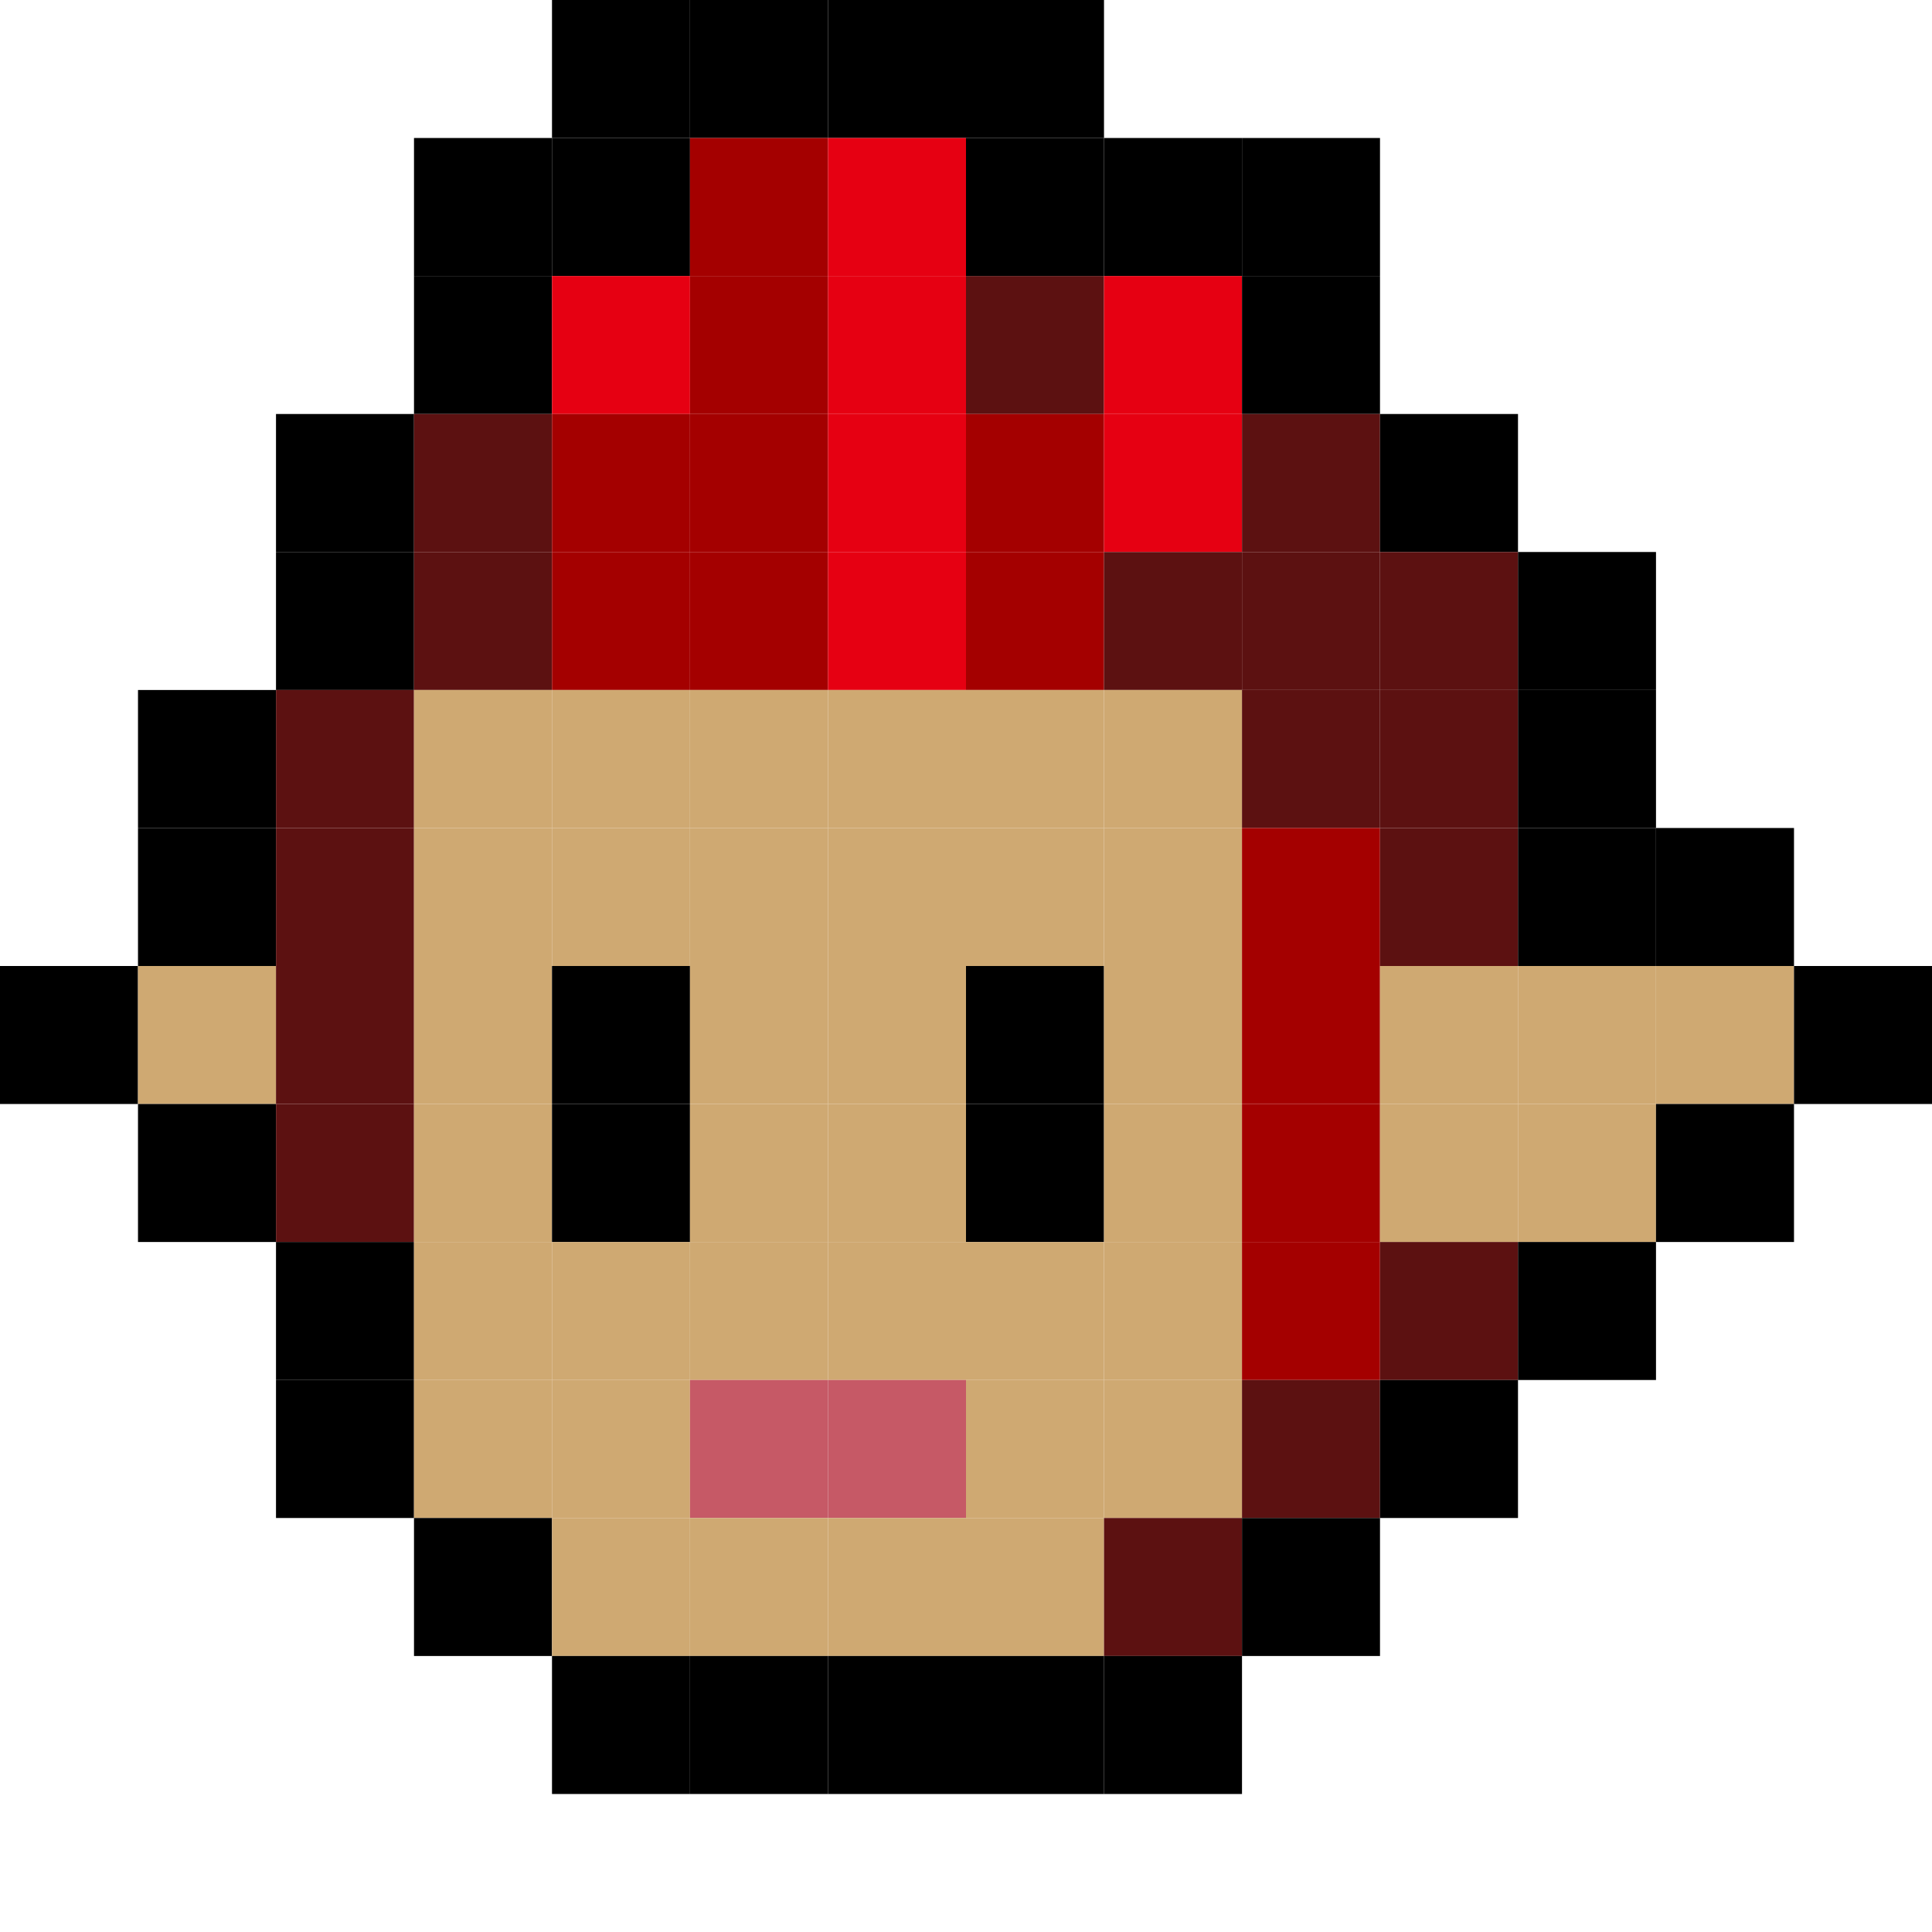
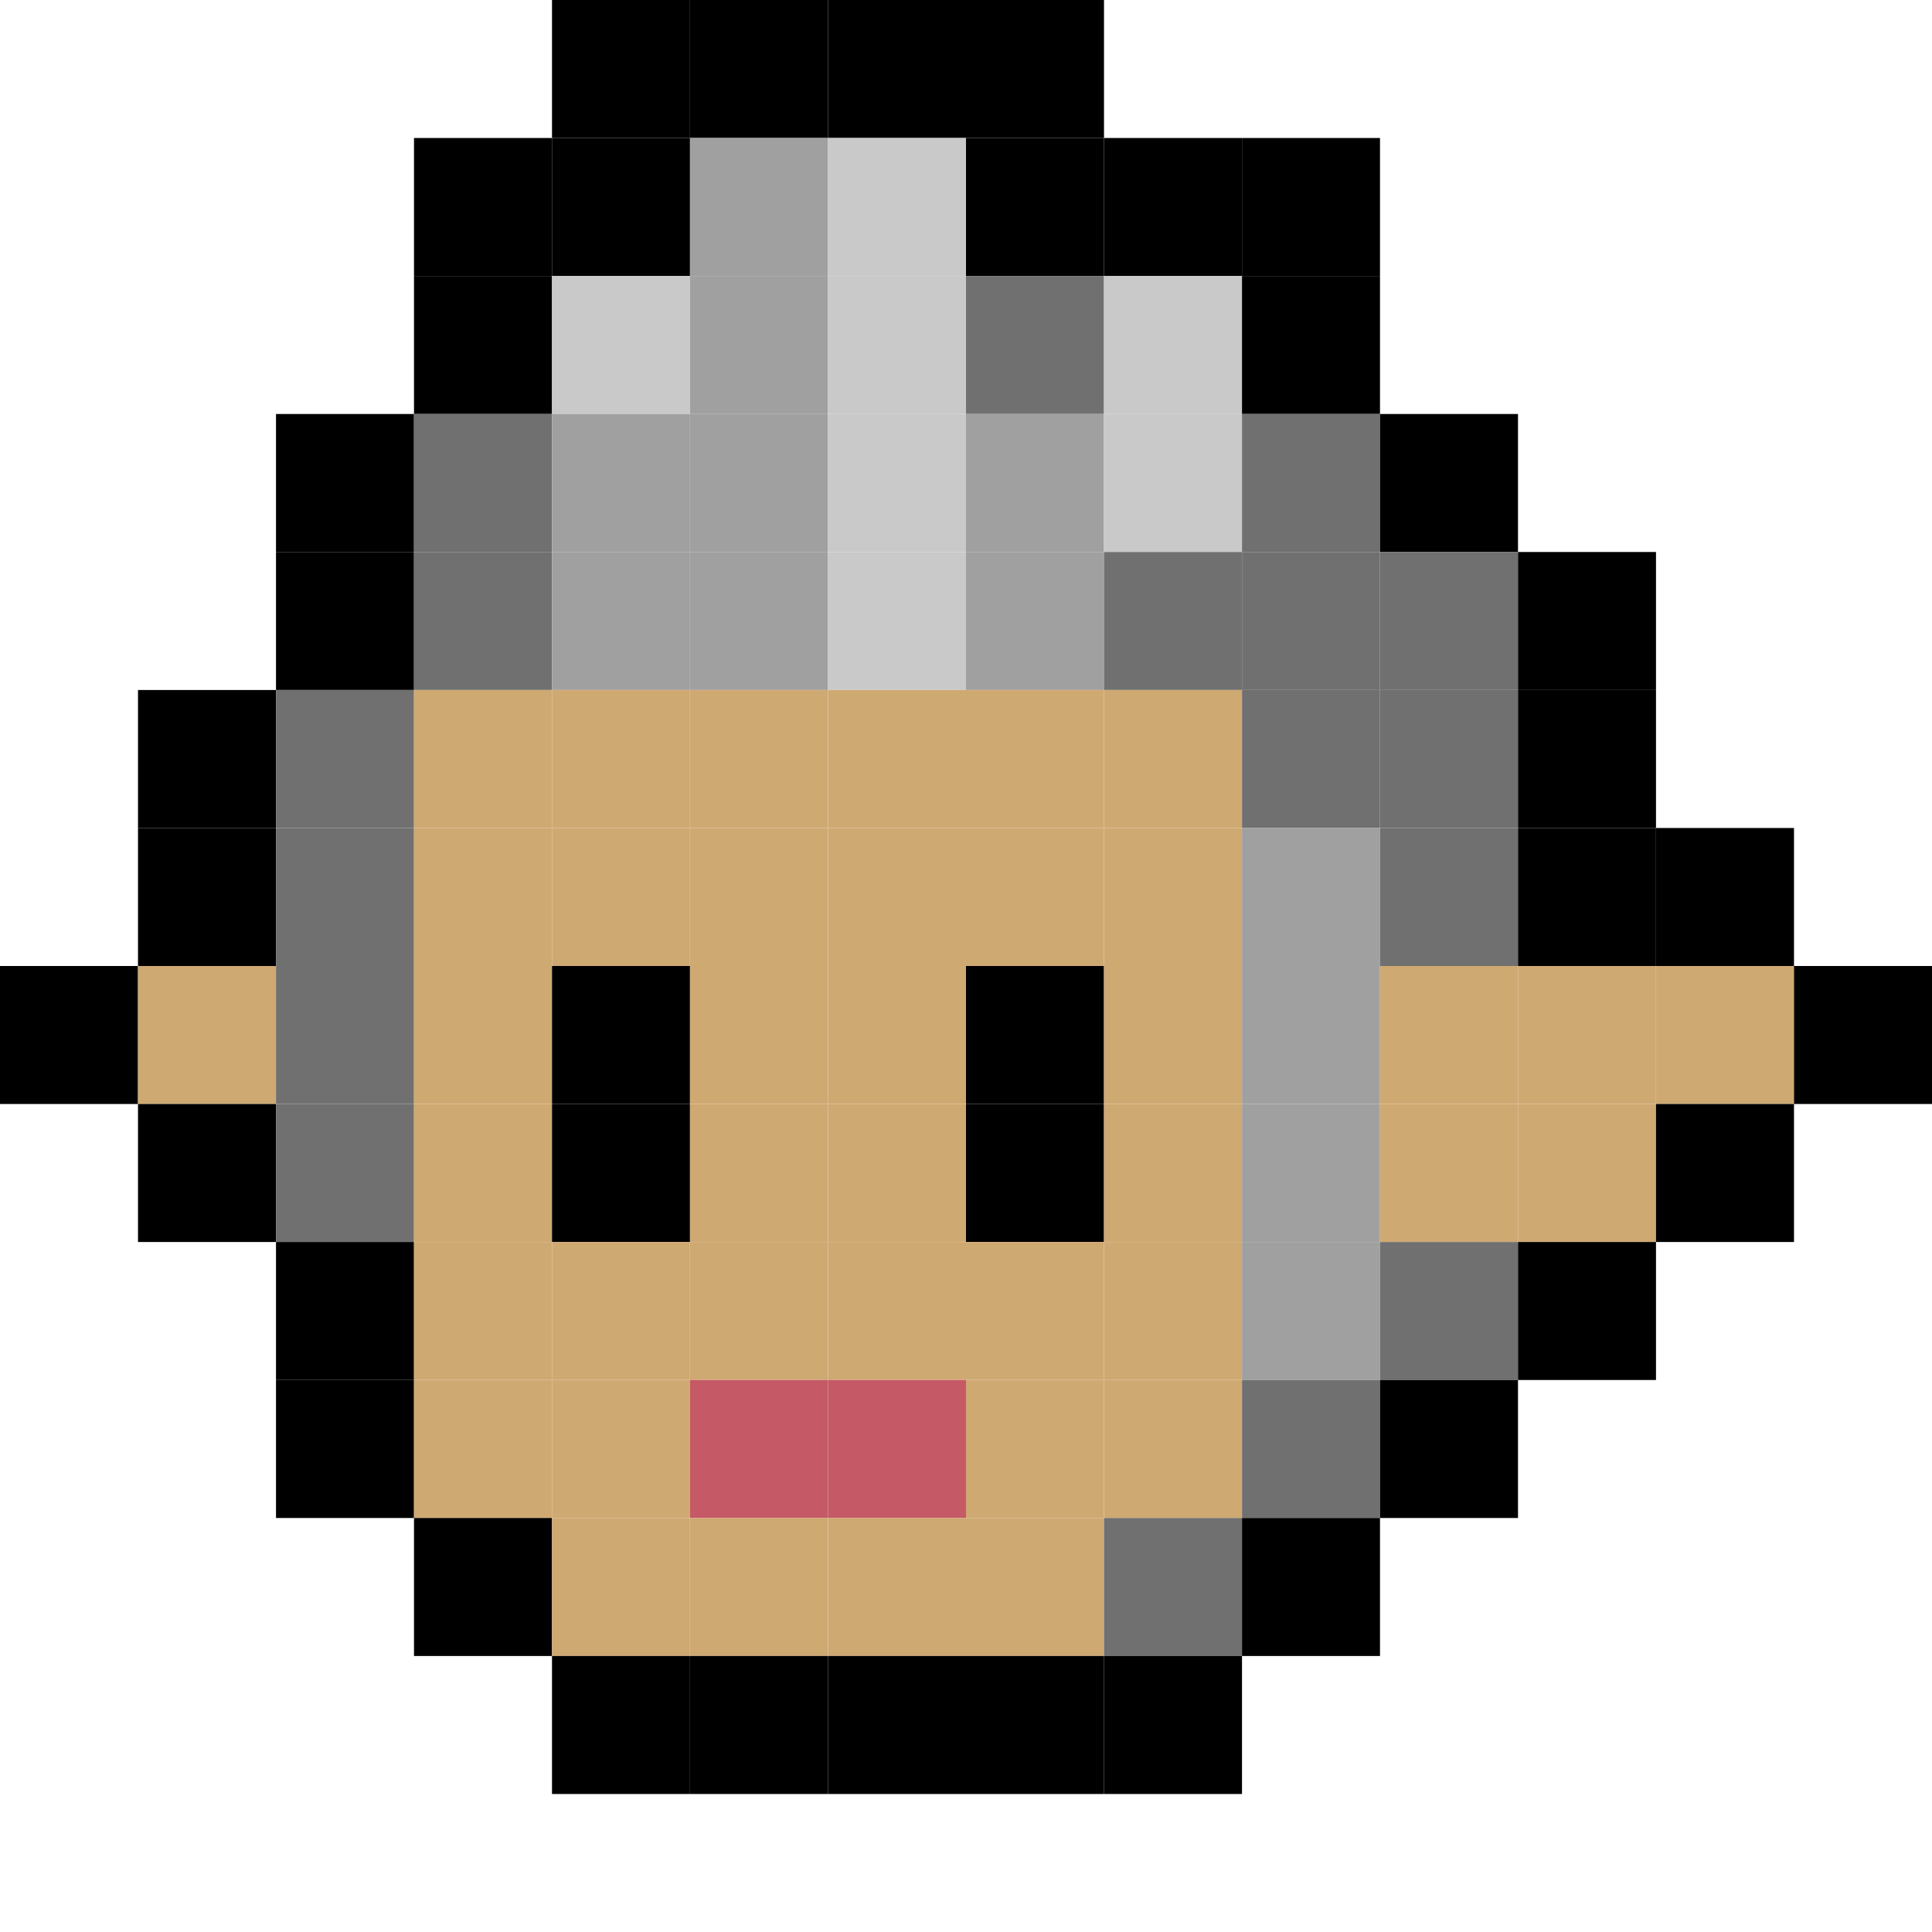
<svg xmlns="http://www.w3.org/2000/svg" height="140" version="1.1" width="140">
  <defs />
  <rect x="40" y="0" width="10" height="10" r="0" rx="0" ry="0" fill="#000000" stroke="#000" stroke-width="0" />
  <rect x="50" y="0" width="10" height="10" r="0" rx="0" ry="0" fill="#000000" stroke="#000" stroke-width="0" />
  <rect x="60" y="0" width="10" height="10" r="0" rx="0" ry="0" fill="#000000" stroke="#000" stroke-width="0" />
  <rect x="70" y="0" width="10" height="10" r="0" rx="0" ry="0" fill="#000000" stroke="#000" stroke-width="0" />
  <rect x="30" y="10" width="10" height="10" r="0" rx="0" ry="0" fill="#000000" stroke="#000" stroke-width="0" />
  <rect x="40" y="10" width="10" height="10" r="0" rx="0" ry="0" fill="#000000" stroke="#000" stroke-width="0" />
-   <rect x="50" y="10" width="10" height="10" r="0" rx="0" ry="0" fill="#a40000" stroke="#000" stroke-width="0" />
-   <rect x="60" y="10" width="10" height="10" r="0" rx="0" ry="0" fill="#e60012" stroke="#000" stroke-width="0" />
+   <rect x="50" y="10" width="10" height="10" r="0" rx="0" ry="0" fill="#a0a0a0" stroke="#000" stroke-width="0" />
+   <rect x="60" y="10" width="10" height="10" r="0" rx="0" ry="0" fill="#c9c9c9" stroke="#000" stroke-width="0" />
  <rect x="70" y="10" width="10" height="10" r="0" rx="0" ry="0" fill="#000000" stroke="#000" stroke-width="0" />
  <rect x="80" y="10" width="10" height="10" r="0" rx="0" ry="0" fill="#000000" stroke="#000" stroke-width="0" />
  <rect x="90" y="10" width="10" height="10" r="0" rx="0" ry="0" fill="#000000" stroke="#000" stroke-width="0" />
  <rect x="30" y="20" width="10" height="10" r="0" rx="0" ry="0" fill="#000000" stroke="#000" stroke-width="0" />
-   <rect x="40" y="20" width="10" height="10" r="0" rx="0" ry="0" fill="#e60012" stroke="#000" stroke-width="0" />
-   <rect x="50" y="20" width="10" height="10" r="0" rx="0" ry="0" fill="#a40000" stroke="#000" stroke-width="0" />
-   <rect x="60" y="20" width="10" height="10" r="0" rx="0" ry="0" fill="#e60012" stroke="#000" stroke-width="0" />
-   <rect x="70" y="20" width="10" height="10" r="0" rx="0" ry="0" fill="#5c1111" stroke="#000" stroke-width="0" />
-   <rect x="80" y="20" width="10" height="10" r="0" rx="0" ry="0" fill="#e60012" stroke="#000" stroke-width="0" />
+   <rect x="40" y="20" width="10" height="10" r="0" rx="0" ry="0" fill="#c9c9c9" stroke="#000" stroke-width="0" />
+   <rect x="50" y="20" width="10" height="10" r="0" rx="0" ry="0" fill="#a0a0a0" stroke="#000" stroke-width="0" />
+   <rect x="60" y="20" width="10" height="10" r="0" rx="0" ry="0" fill="#c9c9c9" stroke="#000" stroke-width="0" />
+   <rect x="70" y="20" width="10" height="10" r="0" rx="0" ry="0" fill="#707070" stroke="#000" stroke-width="0" />
+   <rect x="80" y="20" width="10" height="10" r="0" rx="0" ry="0" fill="#c9c9c9" stroke="#000" stroke-width="0" />
  <rect x="90" y="20" width="10" height="10" r="0" rx="0" ry="0" fill="#000000" stroke="#000" stroke-width="0" />
  <rect x="20" y="30" width="10" height="10" r="0" rx="0" ry="0" fill="#000000" stroke="#000" stroke-width="0" />
-   <rect x="30" y="30" width="10" height="10" r="0" rx="0" ry="0" fill="#5c1111" stroke="#000" stroke-width="0" />
-   <rect x="40" y="30" width="10" height="10" r="0" rx="0" ry="0" fill="#a40000" stroke="#000" stroke-width="0" />
-   <rect x="50" y="30" width="10" height="10" r="0" rx="0" ry="0" fill="#a40000" stroke="#000" stroke-width="0" />
-   <rect x="60" y="30" width="10" height="10" r="0" rx="0" ry="0" fill="#e60012" stroke="#000" stroke-width="0" />
-   <rect x="70" y="30" width="10" height="10" r="0" rx="0" ry="0" fill="#a40000" stroke="#000" stroke-width="0" />
-   <rect x="80" y="30" width="10" height="10" r="0" rx="0" ry="0" fill="#e60012" stroke="#000" stroke-width="0" />
-   <rect x="90" y="30" width="10" height="10" r="0" rx="0" ry="0" fill="#5c1111" stroke="#000" stroke-width="0" />
+   <rect x="30" y="30" width="10" height="10" r="0" rx="0" ry="0" fill="#707070" stroke="#000" stroke-width="0" />
+   <rect x="40" y="30" width="10" height="10" r="0" rx="0" ry="0" fill="#a0a0a0" stroke="#000" stroke-width="0" />
+   <rect x="50" y="30" width="10" height="10" r="0" rx="0" ry="0" fill="#a0a0a0" stroke="#000" stroke-width="0" />
+   <rect x="60" y="30" width="10" height="10" r="0" rx="0" ry="0" fill="#c9c9c9" stroke="#000" stroke-width="0" />
+   <rect x="70" y="30" width="10" height="10" r="0" rx="0" ry="0" fill="#a0a0a0" stroke="#000" stroke-width="0" />
+   <rect x="80" y="30" width="10" height="10" r="0" rx="0" ry="0" fill="#c9c9c9" stroke="#000" stroke-width="0" />
+   <rect x="90" y="30" width="10" height="10" r="0" rx="0" ry="0" fill="#707070" stroke="#000" stroke-width="0" />
  <rect x="100" y="30" width="10" height="10" r="0" rx="0" ry="0" fill="#000000" stroke="#000" stroke-width="0" />
  <rect x="20" y="40" width="10" height="10" r="0" rx="0" ry="0" fill="#000000" stroke="#000" stroke-width="0" />
-   <rect x="30" y="40" width="10" height="10" r="0" rx="0" ry="0" fill="#5c1111" stroke="#000" stroke-width="0" />
-   <rect x="40" y="40" width="10" height="10" r="0" rx="0" ry="0" fill="#a40000" stroke="#000" stroke-width="0" />
-   <rect x="50" y="40" width="10" height="10" r="0" rx="0" ry="0" fill="#a40000" stroke="#000" stroke-width="0" />
-   <rect x="60" y="40" width="10" height="10" r="0" rx="0" ry="0" fill="#e60012" stroke="#000" stroke-width="0" />
-   <rect x="70" y="40" width="10" height="10" r="0" rx="0" ry="0" fill="#a40000" stroke="#000" stroke-width="0" />
-   <rect x="80" y="40" width="10" height="10" r="0" rx="0" ry="0" fill="#5c1111" stroke="#000" stroke-width="0" />
-   <rect x="90" y="40" width="10" height="10" r="0" rx="0" ry="0" fill="#5c1111" stroke="#000" stroke-width="0" />
-   <rect x="100" y="40" width="10" height="10" r="0" rx="0" ry="0" fill="#5c1111" stroke="#000" stroke-width="0" />
+   <rect x="30" y="40" width="10" height="10" r="0" rx="0" ry="0" fill="#707070" stroke="#000" stroke-width="0" />
+   <rect x="40" y="40" width="10" height="10" r="0" rx="0" ry="0" fill="#a0a0a0" stroke="#000" stroke-width="0" />
+   <rect x="50" y="40" width="10" height="10" r="0" rx="0" ry="0" fill="#a0a0a0" stroke="#000" stroke-width="0" />
+   <rect x="60" y="40" width="10" height="10" r="0" rx="0" ry="0" fill="#c9c9c9" stroke="#000" stroke-width="0" />
+   <rect x="70" y="40" width="10" height="10" r="0" rx="0" ry="0" fill="#a0a0a0" stroke="#000" stroke-width="0" />
+   <rect x="80" y="40" width="10" height="10" r="0" rx="0" ry="0" fill="#707070" stroke="#000" stroke-width="0" />
+   <rect x="90" y="40" width="10" height="10" r="0" rx="0" ry="0" fill="#707070" stroke="#000" stroke-width="0" />
+   <rect x="100" y="40" width="10" height="10" r="0" rx="0" ry="0" fill="#707070" stroke="#000" stroke-width="0" />
  <rect x="110" y="40" width="10" height="10" r="0" rx="0" ry="0" fill="#000000" stroke="#000" stroke-width="0" />
  <rect x="10" y="50" width="10" height="10" r="0" rx="0" ry="0" fill="#000000" stroke="#000" stroke-width="0" />
-   <rect x="20" y="50" width="10" height="10" r="0" rx="0" ry="0" fill="#5c1111" stroke="#000" stroke-width="0" />
+   <rect x="20" y="50" width="10" height="10" r="0" rx="0" ry="0" fill="#707070" stroke="#000" stroke-width="0" />
  <rect x="30" y="50" width="10" height="10" r="0" rx="0" ry="0" fill="#cfa972" stroke="#000" stroke-width="0" />
  <rect x="40" y="50" width="10" height="10" r="0" rx="0" ry="0" fill="#cfa972" stroke="#000" stroke-width="0" />
  <rect x="50" y="50" width="10" height="10" r="0" rx="0" ry="0" fill="#cfa972" stroke="#000" stroke-width="0" />
  <rect x="60" y="50" width="10" height="10" r="0" rx="0" ry="0" fill="#cfa972" stroke="#000" stroke-width="0" />
  <rect x="70" y="50" width="10" height="10" r="0" rx="0" ry="0" fill="#cfa972" stroke="#000" stroke-width="0" />
  <rect x="80" y="50" width="10" height="10" r="0" rx="0" ry="0" fill="#cfa972" stroke="#000" stroke-width="0" />
-   <rect x="90" y="50" width="10" height="10" r="0" rx="0" ry="0" fill="#5c1111" stroke="#000" stroke-width="0" />
-   <rect x="100" y="50" width="10" height="10" r="0" rx="0" ry="0" fill="#5c1111" stroke="#000" stroke-width="0" />
+   <rect x="90" y="50" width="10" height="10" r="0" rx="0" ry="0" fill="#707070" stroke="#000" stroke-width="0" />
+   <rect x="100" y="50" width="10" height="10" r="0" rx="0" ry="0" fill="#707070" stroke="#000" stroke-width="0" />
  <rect x="110" y="50" width="10" height="10" r="0" rx="0" ry="0" fill="#000000" stroke="#000" stroke-width="0" />
  <rect x="10" y="60" width="10" height="10" r="0" rx="0" ry="0" fill="#000000" stroke="#000" stroke-width="0" />
-   <rect x="20" y="60" width="10" height="10" r="0" rx="0" ry="0" fill="#5c1111" stroke="#000" stroke-width="0" />
+   <rect x="20" y="60" width="10" height="10" r="0" rx="0" ry="0" fill="#707070" stroke="#000" stroke-width="0" />
  <rect x="30" y="60" width="10" height="10" r="0" rx="0" ry="0" fill="#cfa972" stroke="#000" stroke-width="0" />
  <rect x="40" y="60" width="10" height="10" r="0" rx="0" ry="0" fill="#cfa972" stroke="#000" stroke-width="0" />
  <rect x="50" y="60" width="10" height="10" r="0" rx="0" ry="0" fill="#cfa972" stroke="#000" stroke-width="0" />
  <rect x="60" y="60" width="10" height="10" r="0" rx="0" ry="0" fill="#cfa972" stroke="#000" stroke-width="0" />
  <rect x="70" y="60" width="10" height="10" r="0" rx="0" ry="0" fill="#cfa972" stroke="#000" stroke-width="0" />
  <rect x="80" y="60" width="10" height="10" r="0" rx="0" ry="0" fill="#cfa972" stroke="#000" stroke-width="0" />
-   <rect x="90" y="60" width="10" height="10" r="0" rx="0" ry="0" fill="#a40000" stroke="#000" stroke-width="0" />
-   <rect x="100" y="60" width="10" height="10" r="0" rx="0" ry="0" fill="#5c1111" stroke="#000" stroke-width="0" />
+   <rect x="90" y="60" width="10" height="10" r="0" rx="0" ry="0" fill="#a0a0a0" stroke="#000" stroke-width="0" />
+   <rect x="100" y="60" width="10" height="10" r="0" rx="0" ry="0" fill="#707070" stroke="#000" stroke-width="0" />
  <rect x="110" y="60" width="10" height="10" r="0" rx="0" ry="0" fill="#000000" stroke="#000" stroke-width="0" />
  <rect x="120" y="60" width="10" height="10" r="0" rx="0" ry="0" fill="#000000" stroke="#000" stroke-width="0" />
  <rect x="0" y="70" width="10" height="10" r="0" rx="0" ry="0" fill="#000000" stroke="#000" stroke-width="0" />
  <rect x="10" y="70" width="10" height="10" r="0" rx="0" ry="0" fill="#cfa972" stroke="#000" stroke-width="0" />
-   <rect x="20" y="70" width="10" height="10" r="0" rx="0" ry="0" fill="#5c1111" stroke="#000" stroke-width="0" />
+   <rect x="20" y="70" width="10" height="10" r="0" rx="0" ry="0" fill="#707070" stroke="#000" stroke-width="0" />
  <rect x="30" y="70" width="10" height="10" r="0" rx="0" ry="0" fill="#cfa972" stroke="#000" stroke-width="0" />
  <rect x="40" y="70" width="10" height="10" r="0" rx="0" ry="0" fill="#000000" stroke="#000" stroke-width="0" />
  <rect x="50" y="70" width="10" height="10" r="0" rx="0" ry="0" fill="#cfa972" stroke="#000" stroke-width="0" />
  <rect x="60" y="70" width="10" height="10" r="0" rx="0" ry="0" fill="#cfa972" stroke="#000" stroke-width="0" />
  <rect x="70" y="70" width="10" height="10" r="0" rx="0" ry="0" fill="#000000" stroke="#000" stroke-width="0" />
  <rect x="80" y="70" width="10" height="10" r="0" rx="0" ry="0" fill="#cfa972" stroke="#000" stroke-width="0" />
-   <rect x="90" y="70" width="10" height="10" r="0" rx="0" ry="0" fill="#a40000" stroke="#000" stroke-width="0" />
+   <rect x="90" y="70" width="10" height="10" r="0" rx="0" ry="0" fill="#a0a0a0" stroke="#000" stroke-width="0" />
  <rect x="100" y="70" width="10" height="10" r="0" rx="0" ry="0" fill="#cfa972" stroke="#000" stroke-width="0" />
  <rect x="110" y="70" width="10" height="10" r="0" rx="0" ry="0" fill="#cfa972" stroke="#000" stroke-width="0" />
  <rect x="120" y="70" width="10" height="10" r="0" rx="0" ry="0" fill="#cfa972" stroke="#000" stroke-width="0" />
  <rect x="130" y="70" width="10" height="10" r="0" rx="0" ry="0" fill="#000000" stroke="#000" stroke-width="0" />
  <rect x="10" y="80" width="10" height="10" r="0" rx="0" ry="0" fill="#000000" stroke="#000" stroke-width="0" />
-   <rect x="20" y="80" width="10" height="10" r="0" rx="0" ry="0" fill="#5c1111" stroke="#000" stroke-width="0" />
+   <rect x="20" y="80" width="10" height="10" r="0" rx="0" ry="0" fill="#707070" stroke="#000" stroke-width="0" />
  <rect x="30" y="80" width="10" height="10" r="0" rx="0" ry="0" fill="#cfa972" stroke="#000" stroke-width="0" />
  <rect x="40" y="80" width="10" height="10" r="0" rx="0" ry="0" fill="#000000" stroke="#000" stroke-width="0" />
  <rect x="50" y="80" width="10" height="10" r="0" rx="0" ry="0" fill="#cfa972" stroke="#000" stroke-width="0" />
  <rect x="60" y="80" width="10" height="10" r="0" rx="0" ry="0" fill="#cfa972" stroke="#000" stroke-width="0" />
  <rect x="70" y="80" width="10" height="10" r="0" rx="0" ry="0" fill="#000000" stroke="#000" stroke-width="0" />
  <rect x="80" y="80" width="10" height="10" r="0" rx="0" ry="0" fill="#cfa972" stroke="#000" stroke-width="0" />
-   <rect x="90" y="80" width="10" height="10" r="0" rx="0" ry="0" fill="#a40000" stroke="#000" stroke-width="0" />
+   <rect x="90" y="80" width="10" height="10" r="0" rx="0" ry="0" fill="#a0a0a0" stroke="#000" stroke-width="0" />
  <rect x="100" y="80" width="10" height="10" r="0" rx="0" ry="0" fill="#cfa972" stroke="#000" stroke-width="0" />
  <rect x="110" y="80" width="10" height="10" r="0" rx="0" ry="0" fill="#cfa972" stroke="#000" stroke-width="0" />
  <rect x="120" y="80" width="10" height="10" r="0" rx="0" ry="0" fill="#000000" stroke="#000" stroke-width="0" />
  <rect x="20" y="90" width="10" height="10" r="0" rx="0" ry="0" fill="#000000" stroke="#000" stroke-width="0" />
  <rect x="30" y="90" width="10" height="10" r="0" rx="0" ry="0" fill="#cfa972" stroke="#000" stroke-width="0" />
  <rect x="40" y="90" width="10" height="10" r="0" rx="0" ry="0" fill="#cfa972" stroke="#000" stroke-width="0" />
  <rect x="50" y="90" width="10" height="10" r="0" rx="0" ry="0" fill="#cfa972" stroke="#000" stroke-width="0" />
  <rect x="60" y="90" width="10" height="10" r="0" rx="0" ry="0" fill="#cfa972" stroke="#000" stroke-width="0" />
  <rect x="70" y="90" width="10" height="10" r="0" rx="0" ry="0" fill="#cfa972" stroke="#000" stroke-width="0" />
  <rect x="80" y="90" width="10" height="10" r="0" rx="0" ry="0" fill="#cfa972" stroke="#000" stroke-width="0" />
-   <rect x="90" y="90" width="10" height="10" r="0" rx="0" ry="0" fill="#a40000" stroke="#000" stroke-width="0" />
-   <rect x="100" y="90" width="10" height="10" r="0" rx="0" ry="0" fill="#5c1111" stroke="#000" stroke-width="0" />
+   <rect x="90" y="90" width="10" height="10" r="0" rx="0" ry="0" fill="#a0a0a0" stroke="#000" stroke-width="0" />
+   <rect x="100" y="90" width="10" height="10" r="0" rx="0" ry="0" fill="#707070" stroke="#000" stroke-width="0" />
  <rect x="110" y="90" width="10" height="10" r="0" rx="0" ry="0" fill="#000000" stroke="#000" stroke-width="0" />
  <rect x="20" y="100" width="10" height="10" r="0" rx="0" ry="0" fill="#000000" stroke="#000" stroke-width="0" />
  <rect x="30" y="100" width="10" height="10" r="0" rx="0" ry="0" fill="#cfa972" stroke="#000" stroke-width="0" />
  <rect x="40" y="100" width="10" height="10" r="0" rx="0" ry="0" fill="#cfa972" stroke="#000" stroke-width="0" />
  <rect x="50" y="100" width="10" height="10" r="0" rx="0" ry="0" fill="#c65966" stroke="#000" stroke-width="0" />
  <rect x="60" y="100" width="10" height="10" r="0" rx="0" ry="0" fill="#c65966" stroke="#000" stroke-width="0" />
  <rect x="70" y="100" width="10" height="10" r="0" rx="0" ry="0" fill="#cfa972" stroke="#000" stroke-width="0" />
  <rect x="80" y="100" width="10" height="10" r="0" rx="0" ry="0" fill="#cfa972" stroke="#000" stroke-width="0" />
-   <rect x="90" y="100" width="10" height="10" r="0" rx="0" ry="0" fill="#5c1111" stroke="#000" stroke-width="0" />
+   <rect x="90" y="100" width="10" height="10" r="0" rx="0" ry="0" fill="#707070" stroke="#000" stroke-width="0" />
  <rect x="100" y="100" width="10" height="10" r="0" rx="0" ry="0" fill="#000000" stroke="#000" stroke-width="0" />
  <rect x="30" y="110" width="10" height="10" r="0" rx="0" ry="0" fill="#000000" stroke="#000" stroke-width="0" />
  <rect x="40" y="110" width="10" height="10" r="0" rx="0" ry="0" fill="#cfa972" stroke="#000" stroke-width="0" />
  <rect x="50" y="110" width="10" height="10" r="0" rx="0" ry="0" fill="#cfa972" stroke="#000" stroke-width="0" />
  <rect x="60" y="110" width="10" height="10" r="0" rx="0" ry="0" fill="#cfa972" stroke="#000" stroke-width="0" />
  <rect x="70" y="110" width="10" height="10" r="0" rx="0" ry="0" fill="#cfa972" stroke="#000" stroke-width="0" />
-   <rect x="80" y="110" width="10" height="10" r="0" rx="0" ry="0" fill="#5c1111" stroke="#000" stroke-width="0" />
+   <rect x="80" y="110" width="10" height="10" r="0" rx="0" ry="0" fill="#707070" stroke="#000" stroke-width="0" />
  <rect x="90" y="110" width="10" height="10" r="0" rx="0" ry="0" fill="#000000" stroke="#000" stroke-width="0" />
  <rect x="40" y="120" width="10" height="10" r="0" rx="0" ry="0" fill="#000000" stroke="#000" stroke-width="0" />
  <rect x="50" y="120" width="10" height="10" r="0" rx="0" ry="0" fill="#000000" stroke="#000" stroke-width="0" />
  <rect x="60" y="120" width="10" height="10" r="0" rx="0" ry="0" fill="#000000" stroke="#000" stroke-width="0" />
  <rect x="70" y="120" width="10" height="10" r="0" rx="0" ry="0" fill="#000000" stroke="#000" stroke-width="0" />
  <rect x="80" y="120" width="10" height="10" r="0" rx="0" ry="0" fill="#000000" stroke="#000" stroke-width="0" />
</svg>
